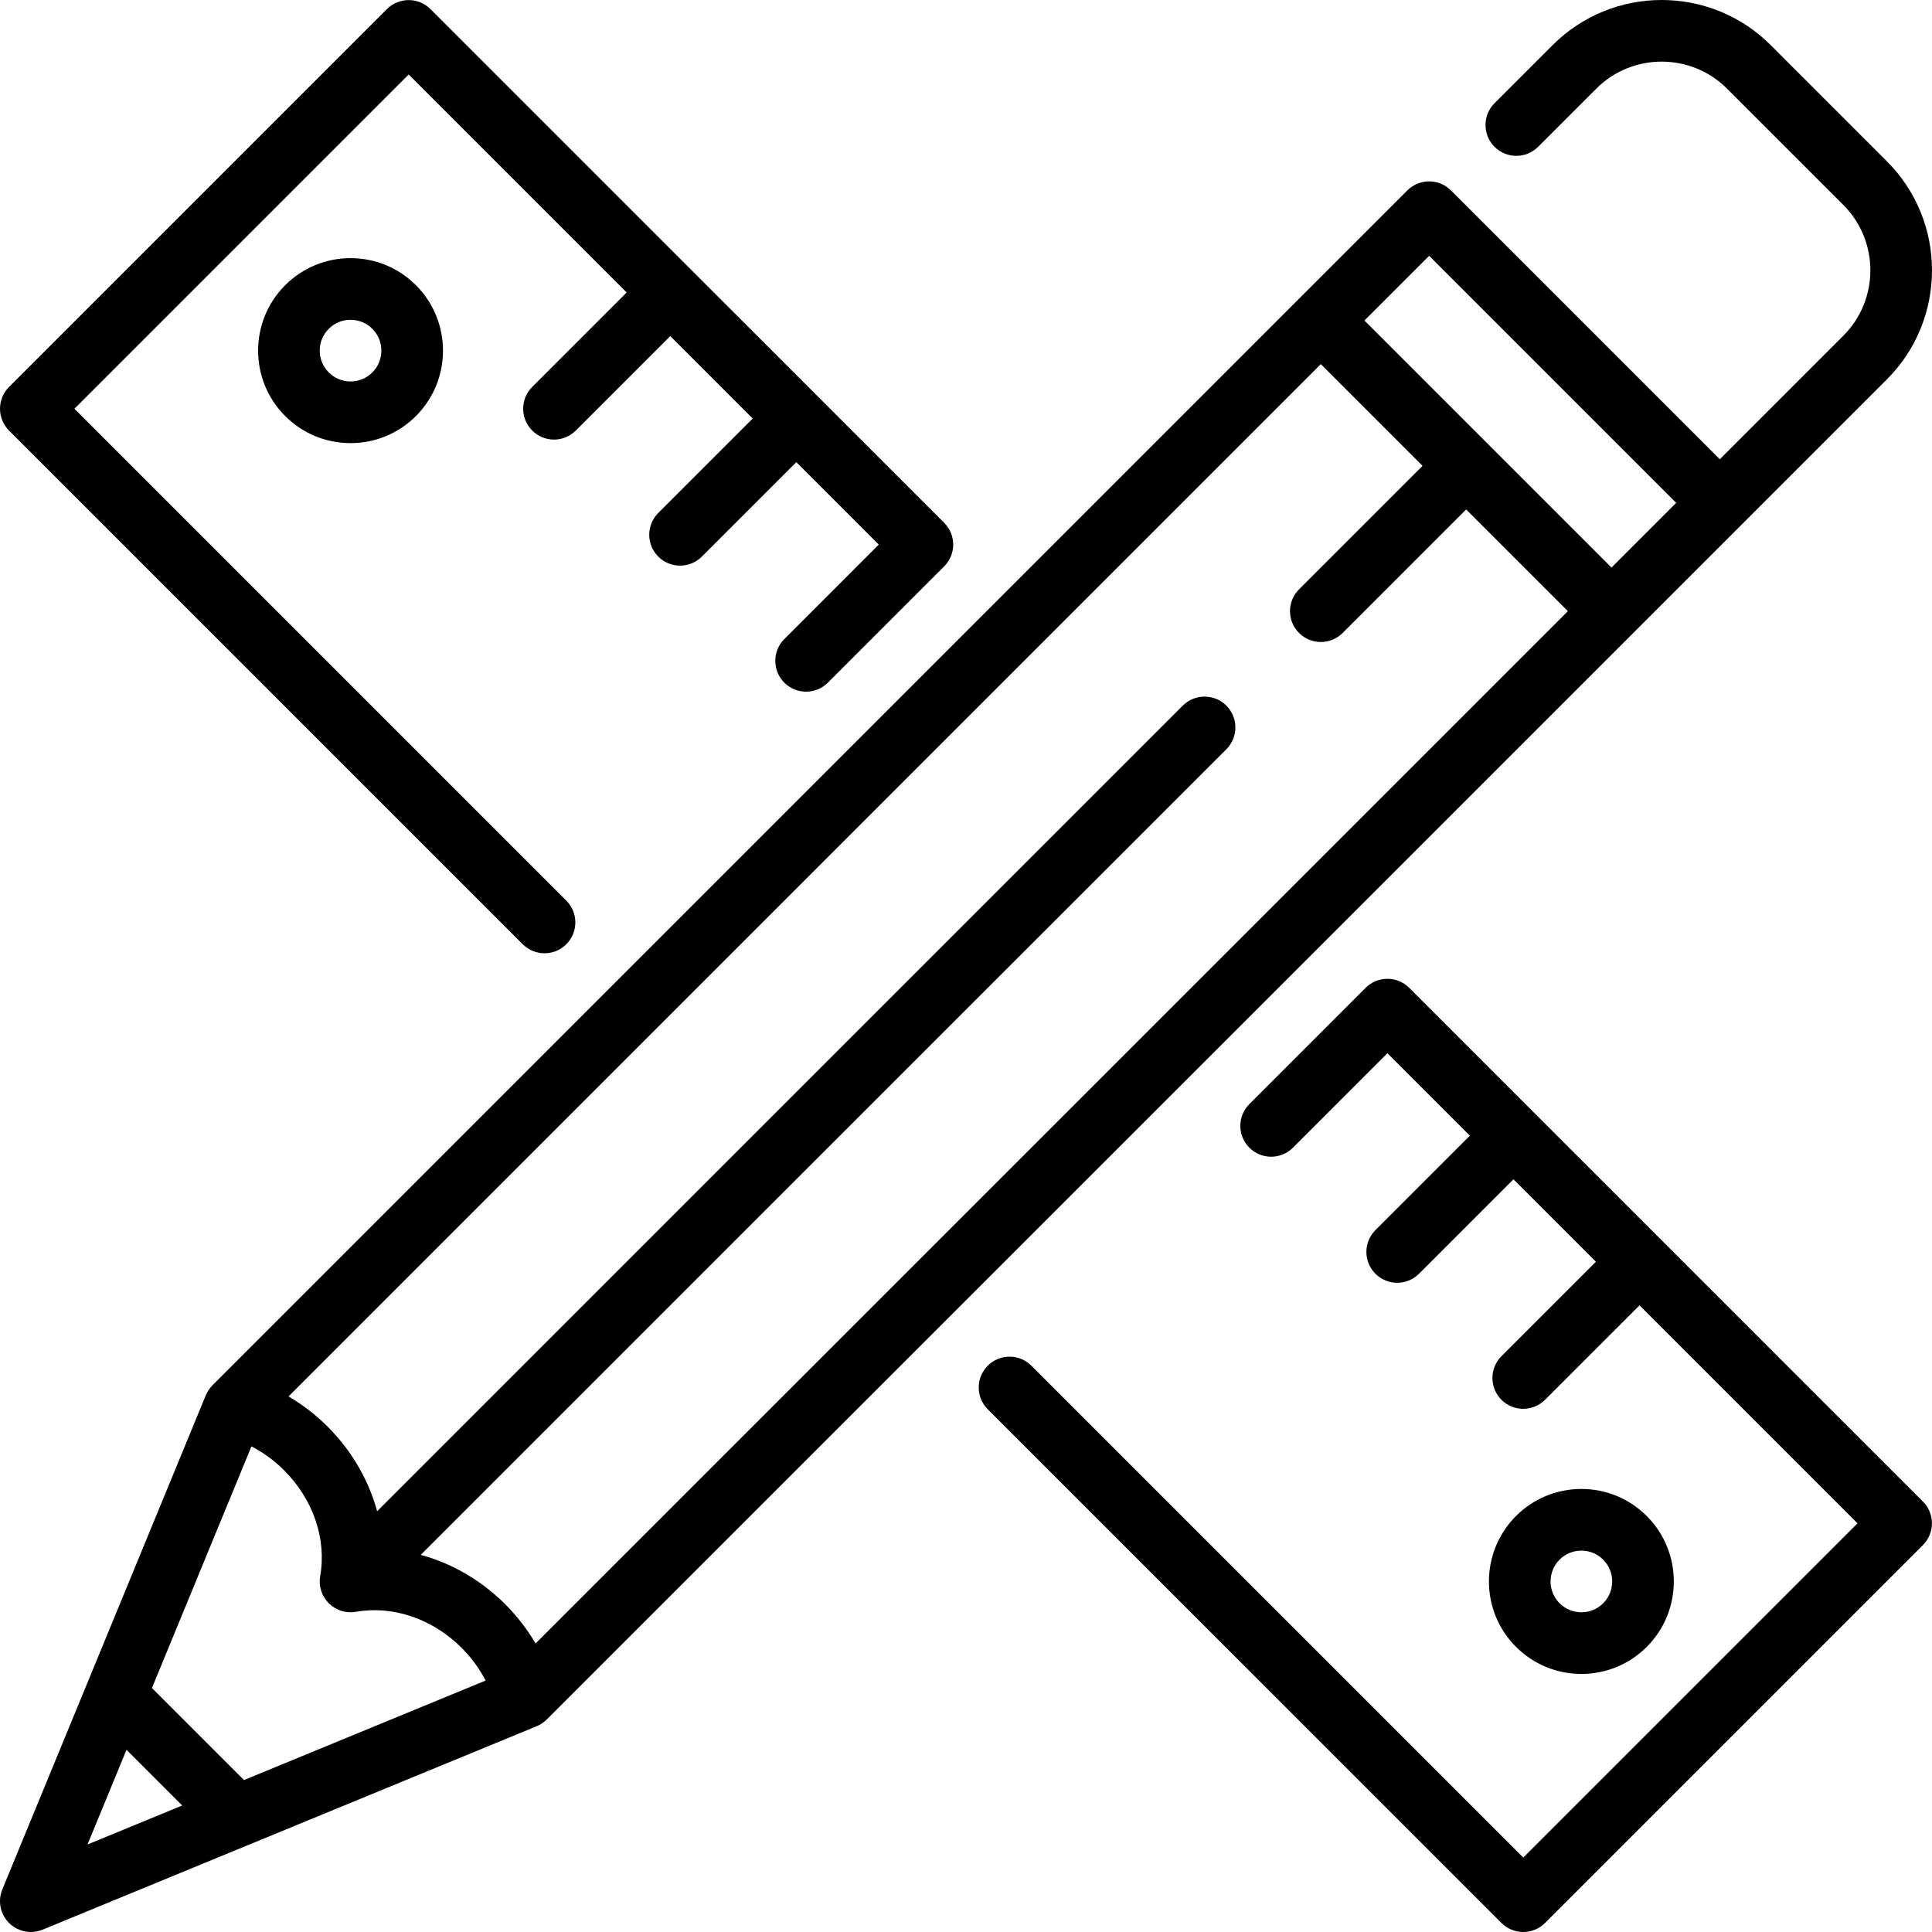
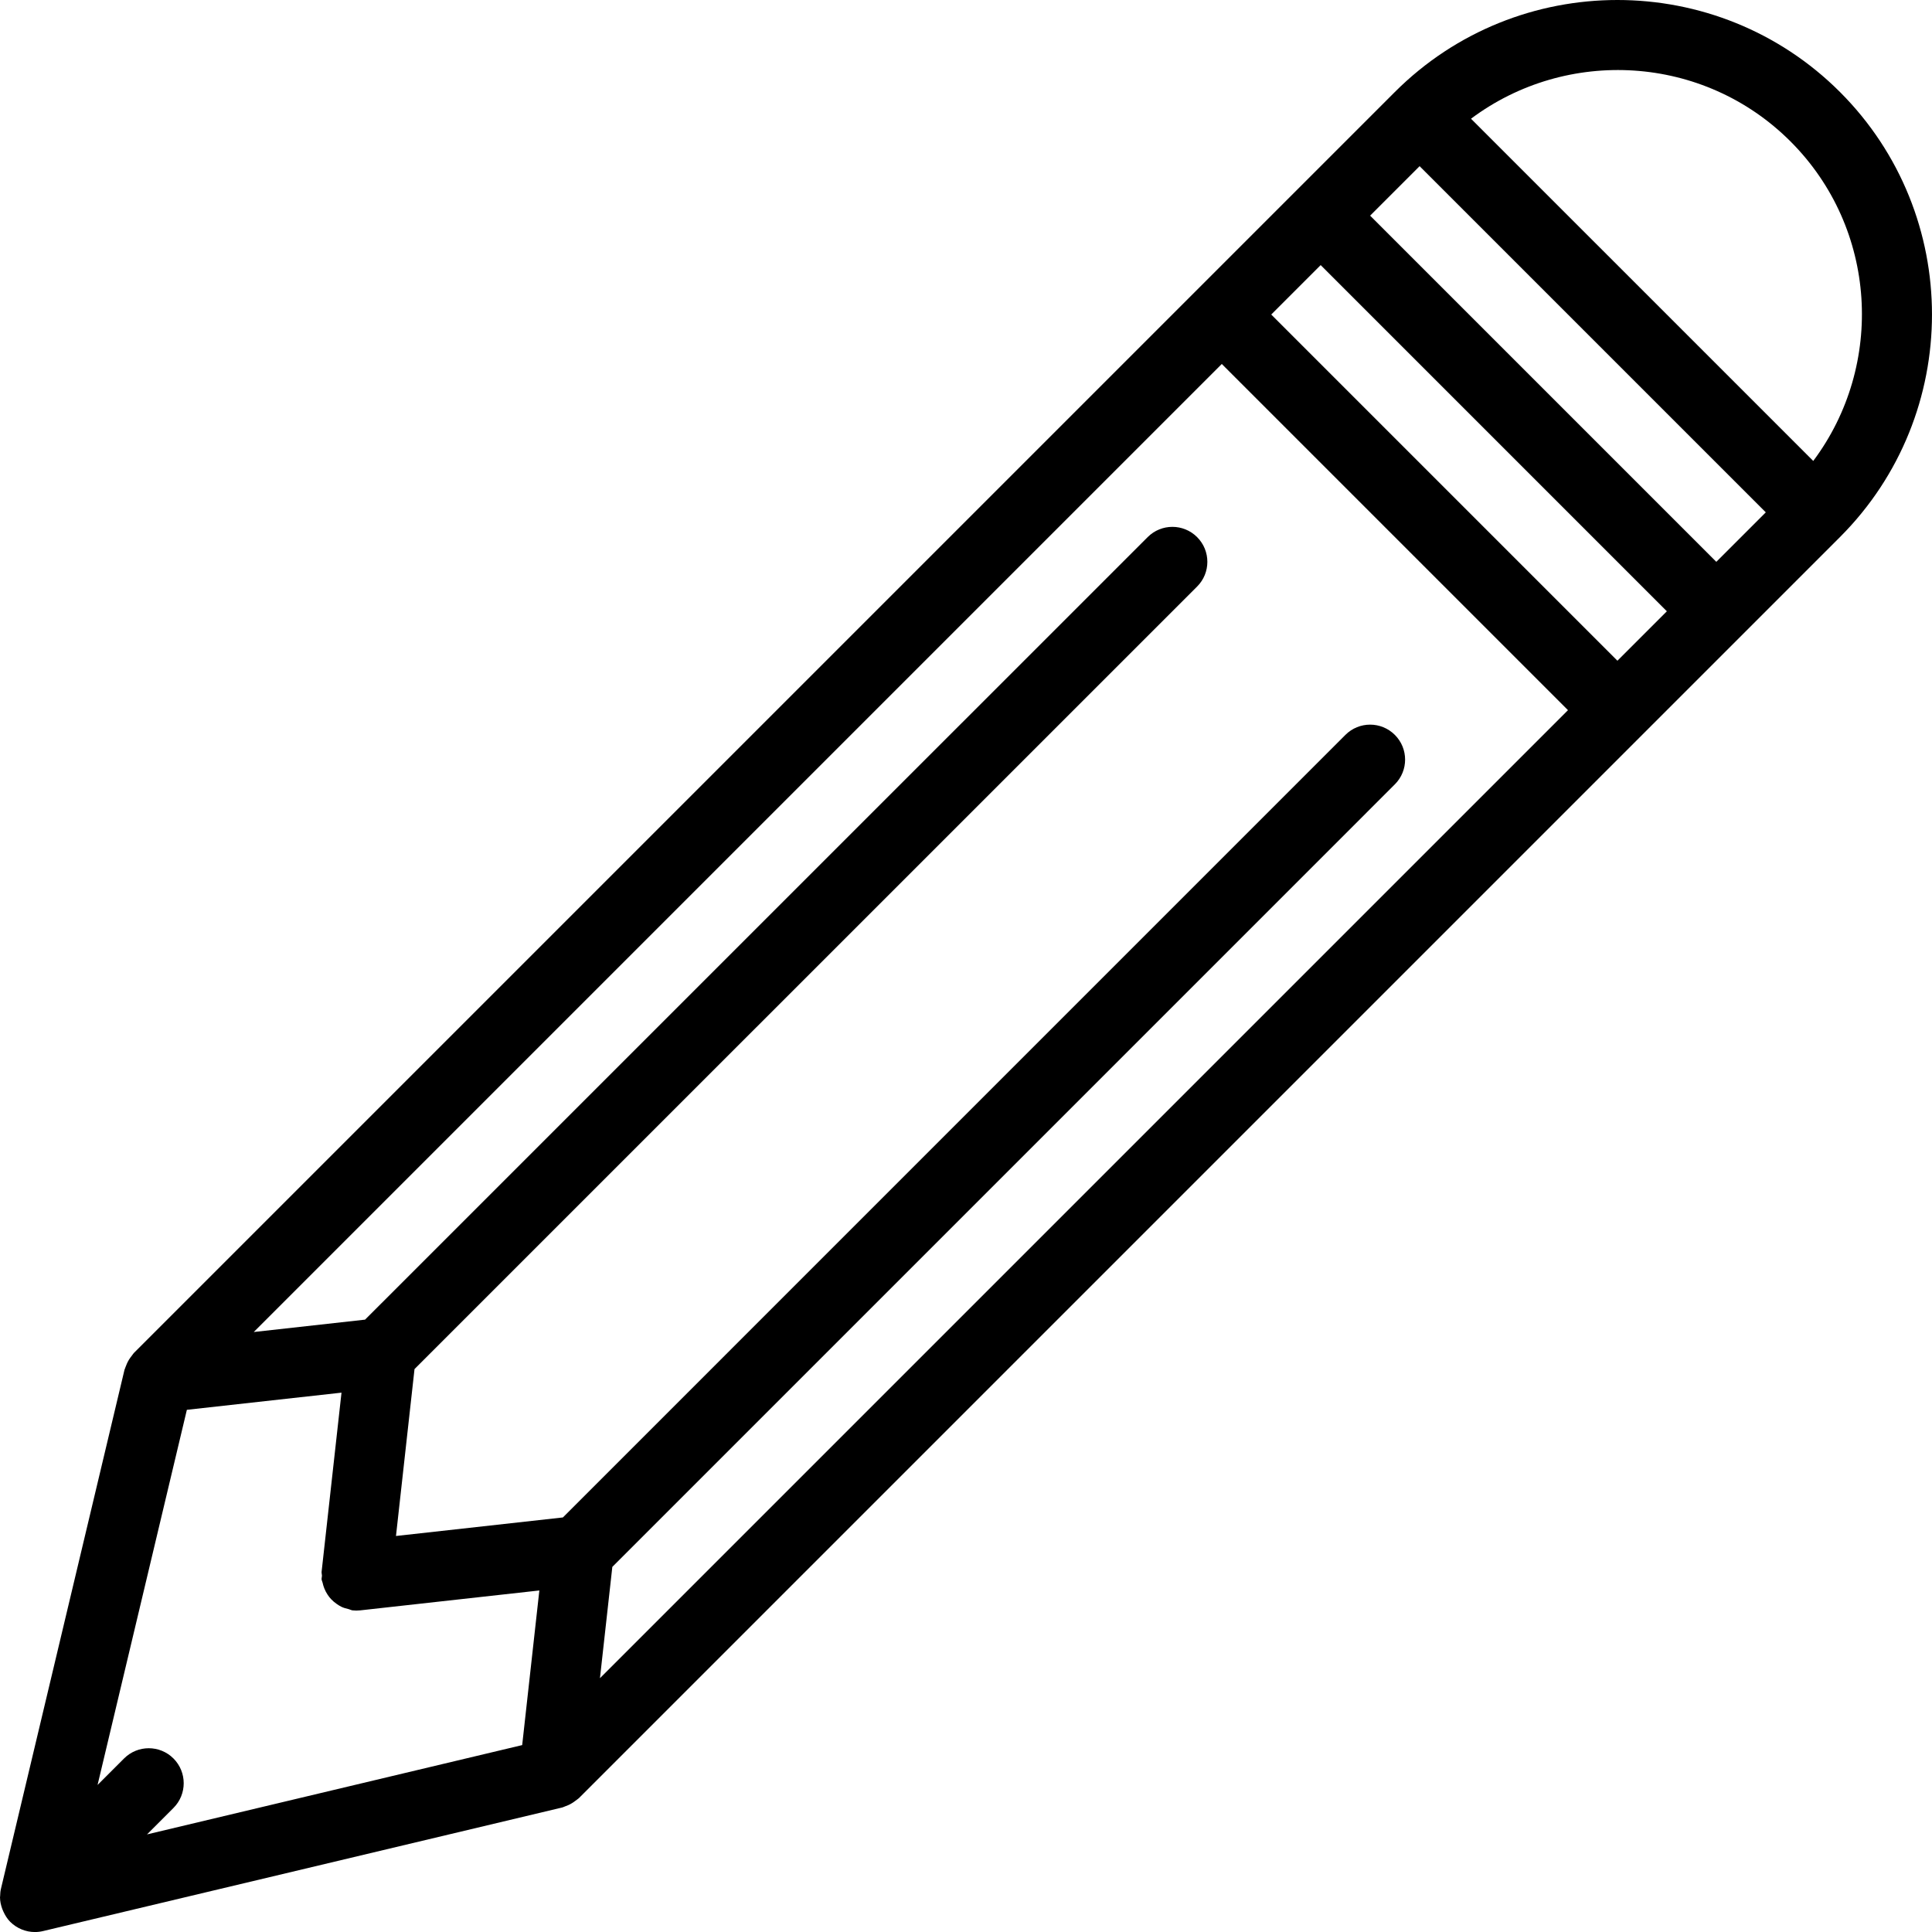
- <svg xmlns="http://www.w3.org/2000/svg" version="1.1" id="Capa_1" x="0px" y="0px" viewBox="0 0 470.021 470.021" style="enable-background:new 0 0 470.021 470.021;" xml:space="preserve">
-   <g>
-     <path d="M85.283,62.802c-6.009,0-11.66,2.34-15.91,6.59c-8.771,8.772-8.771,23.047,0.001,31.82c4.25,4.249,9.9,6.589,15.91,6.59   c6.009-0.001,11.659-2.341,15.91-6.591c8.771-8.772,8.771-23.047-0.001-31.82C96.943,65.142,91.293,62.801,85.283,62.802z    M90.587,90.604c-1.417,1.417-3.301,2.197-5.304,2.197c-2.004,0-3.888-0.78-5.304-2.196c-2.924-2.925-2.924-7.684-0.001-10.607   c1.417-1.417,3.301-2.196,5.305-2.196c2.003,0,3.887,0.779,5.303,2.195C93.51,82.922,93.51,87.681,90.587,90.604z" />
-     <path d="M400.63,400.647c8.771-8.772,8.771-23.047-0.001-31.82c-4.25-4.249-9.9-6.589-15.909-6.589c-6.01,0-11.66,2.34-15.911,6.59   c-8.771,8.772-8.771,23.047,0.001,31.82c4.25,4.249,9.9,6.59,15.91,6.59C390.729,407.238,396.379,404.897,400.63,400.647z    M379.416,379.435c1.417-1.417,3.301-2.196,5.305-2.196c2.003,0,3.887,0.779,5.303,2.195c2.924,2.925,2.924,7.684,0.001,10.607   c-1.417,1.417-3.301,2.197-5.304,2.197c-2.004,0-3.888-0.78-5.304-2.196C376.493,387.117,376.493,382.358,379.416,379.435z" />
-     <path d="M127.168,229.717c1.465,1.464,3.385,2.196,5.304,2.196s3.839-0.732,5.304-2.196c2.929-2.93,2.929-7.678,0-10.607   L18.108,99.443l81.317-81.317l53.032,53.033l-22.981,22.98c-2.929,2.93-2.929,7.678,0,10.607c1.465,1.464,3.385,2.196,5.304,2.196   s3.839-0.732,5.304-2.196l22.981-22.98l20.057,20.058l-22.98,22.98c-2.929,2.93-2.929,7.678,0,10.607   c1.465,1.464,3.385,2.196,5.304,2.196s3.839-0.732,5.304-2.196l22.98-22.98l20.058,20.058l-22.98,22.98   c-2.929,2.93-2.929,7.678,0,10.607c1.465,1.464,3.385,2.196,5.304,2.196s3.839-0.732,5.304-2.196l28.284-28.284   c2.929-2.93,2.929-7.678,0-10.607L104.729,2.216c-2.93-2.928-7.678-2.928-10.607,0L2.198,94.14c-2.929,2.93-2.929,7.678,0,10.607   L127.168,229.717z" />
-     <path d="M342.836,240.322c-2.93-2.928-7.678-2.928-10.607,0l-28.284,28.284c-2.929,2.93-2.929,7.678,0,10.607   c1.465,1.464,3.385,2.196,5.304,2.196s3.839-0.732,5.304-2.196l22.98-22.98l20.058,20.058l-22.98,22.98   c-2.929,2.93-2.929,7.678,0,10.607c1.465,1.464,3.385,2.196,5.304,2.196s3.839-0.732,5.304-2.196l22.98-22.98l20.058,20.058   l-22.981,22.98c-2.929,2.93-2.929,7.678,0,10.607c1.465,1.464,3.385,2.196,5.304,2.196s3.839-0.732,5.304-2.196l22.981-22.98   l53.033,53.032l-81.317,81.317L250.912,332.246c-2.93-2.928-7.678-2.928-10.607,0c-2.929,2.93-2.929,7.678,0,10.607l124.97,124.97   c1.465,1.464,3.385,2.196,5.304,2.196s3.839-0.732,5.304-2.196l91.924-91.924c2.929-2.93,2.929-7.678,0-10.607L342.836,240.322z" />
-     <path d="M397.34,153.999c0.016-0.016,61.715-61.716,61.715-61.716c14.62-14.621,14.62-38.412,0-53.033l-28.284-28.284   c-14.621-14.619-38.411-14.623-53.034,0l-14.144,14.144c-2.929,2.93-2.929,7.678,0,10.607c2.93,2.928,7.678,2.928,10.607,0   l14.143-14.144c8.773-8.772,23.047-8.772,31.82,0l28.284,28.284c8.772,8.772,8.772,23.047,0,31.819l-30.052,30.053l-65.407-65.407   c-2.93-2.928-7.678-2.928-10.607,0l-26.342,26.342c-0.018,0.018-264.344,264.344-264.344,264.344   c-0.015,0.015-0.027,0.031-0.042,0.047c-0.063,0.064-0.121,0.133-0.181,0.2c-0.592,0.647-1.073,1.388-1.408,2.201l-28.872,70.116   c-0.01,0.024-0.02,0.048-0.029,0.071L0.565,459.665c-1.152,2.8-0.509,6.018,1.632,8.159c1.436,1.435,3.354,2.196,5.306,2.196   c0.961,0,1.93-0.185,2.854-0.564l50.027-20.6c0.019-0.008,0.038-0.016,0.058-0.023l70.124-28.875   c0.817-0.337,1.561-0.821,2.211-1.417c0.063-0.057,0.127-0.111,0.188-0.17c0.016-0.016,0.034-0.029,0.05-0.045L397.34,153.999z    M130.295,399.829c-2.018-3.443-4.489-6.651-7.364-9.527c-5.88-5.88-13.012-9.975-20.57-12.034l195.992-195.992   c2.929-2.93,2.929-7.678,0-10.607c-2.93-2.928-7.678-2.928-10.607,0L91.754,367.66c-2.06-7.559-6.155-14.69-12.035-20.57   c-2.876-2.875-6.084-5.346-9.528-7.364L321.334,88.584l24.748,24.748l-30.052,30.052c-2.929,2.93-2.929,7.678,0,10.607   c1.465,1.464,3.385,2.196,5.304,2.196s3.839-0.732,5.304-2.196l30.052-30.052l24.749,24.748L130.295,399.829z M59.356,433.057   l-22.392-22.391l24.206-58.785c2.888,1.496,5.576,3.449,7.942,5.816c7.088,7.087,10.372,16.711,8.784,25.742   c-0.424,2.409,0.354,4.873,2.083,6.603c1.729,1.729,4.194,2.507,6.603,2.083c9.032-1.588,18.655,1.697,25.742,8.784   c2.367,2.366,4.32,5.054,5.816,7.942L59.356,433.057z M347.685,62.232l60.104,60.104l-15.745,15.744l-60.104-60.104L347.685,62.232   z M30.776,425.692l13.552,13.553l-23.039,9.486L30.776,425.692z" />
-   </g>
+ <svg xmlns="http://www.w3.org/2000/svg" version="1.1" id="Capa_1" x="0px" y="0px" viewBox="0 0 55.25 55.25" style="enable-background:new 0 0 55.25 55.25;" xml:space="preserve">
+   <path d="M52.618,2.631c-3.51-3.508-9.219-3.508-12.729,0L3.827,38.693C3.81,38.71,3.8,38.731,3.785,38.749  c-0.021,0.024-0.039,0.05-0.058,0.076c-0.053,0.074-0.094,0.153-0.125,0.239c-0.009,0.026-0.022,0.049-0.029,0.075  c-0.003,0.01-0.009,0.02-0.012,0.03l-3.535,14.85c-0.016,0.067-0.02,0.135-0.022,0.202C0.004,54.234,0,54.246,0,54.259  c0.001,0.114,0.026,0.225,0.065,0.332c0.009,0.025,0.019,0.047,0.03,0.071c0.049,0.107,0.11,0.21,0.196,0.296  c0.095,0.095,0.207,0.168,0.328,0.218c0.121,0.05,0.25,0.075,0.379,0.075c0.077,0,0.155-0.009,0.231-0.027l14.85-3.535  c0.027-0.006,0.051-0.021,0.077-0.03c0.034-0.011,0.066-0.024,0.099-0.039c0.072-0.033,0.139-0.074,0.201-0.123  c0.024-0.019,0.049-0.033,0.072-0.054c0.008-0.008,0.018-0.012,0.026-0.02l36.063-36.063C56.127,11.85,56.127,6.14,52.618,2.631z   M51.204,4.045c2.488,2.489,2.7,6.397,0.65,9.137l-9.787-9.787C44.808,1.345,48.716,1.557,51.204,4.045z M46.254,18.895l-9.9-9.9  l1.414-1.414l9.9,9.9L46.254,18.895z M4.961,50.288c-0.391-0.391-1.023-0.391-1.414,0L2.79,51.045l2.554-10.728l4.422-0.491  l-0.569,5.122c-0.004,0.038,0.01,0.073,0.01,0.11c0,0.038-0.014,0.072-0.01,0.11c0.004,0.033,0.021,0.06,0.028,0.092  c0.012,0.058,0.029,0.111,0.05,0.165c0.026,0.065,0.057,0.124,0.095,0.181c0.031,0.046,0.062,0.087,0.1,0.127  c0.048,0.051,0.1,0.094,0.157,0.134c0.045,0.031,0.088,0.06,0.138,0.084C9.831,45.982,9.9,46,9.972,46.017  c0.038,0.009,0.069,0.03,0.108,0.035c0.036,0.004,0.072,0.006,0.109,0.006c0,0,0.001,0,0.001,0c0,0,0.001,0,0.001,0h0.001  c0,0,0.001,0,0.001,0c0.036,0,0.073-0.002,0.109-0.006l5.122-0.569l-0.491,4.422L4.204,52.459l0.757-0.757  C5.351,51.312,5.351,50.679,4.961,50.288z M17.511,44.809L39.889,22.43c0.391-0.391,0.391-1.023,0-1.414s-1.023-0.391-1.414,0  L16.097,43.395l-4.773,0.53l0.53-4.773l22.38-22.378c0.391-0.391,0.391-1.023,0-1.414s-1.023-0.391-1.414,0L10.44,37.738  l-3.183,0.354L34.94,10.409l9.9,9.9L17.157,47.992L17.511,44.809z M49.082,16.067l-9.9-9.9l1.415-1.415l9.9,9.9L49.082,16.067z" />
  <g>
</g>
  <g>
</g>
  <g>
</g>
  <g>
</g>
  <g>
</g>
  <g>
</g>
  <g>
</g>
  <g>
</g>
  <g>
</g>
  <g>
</g>
  <g>
</g>
  <g>
</g>
  <g>
</g>
  <g>
</g>
  <g>
</g>
</svg>
